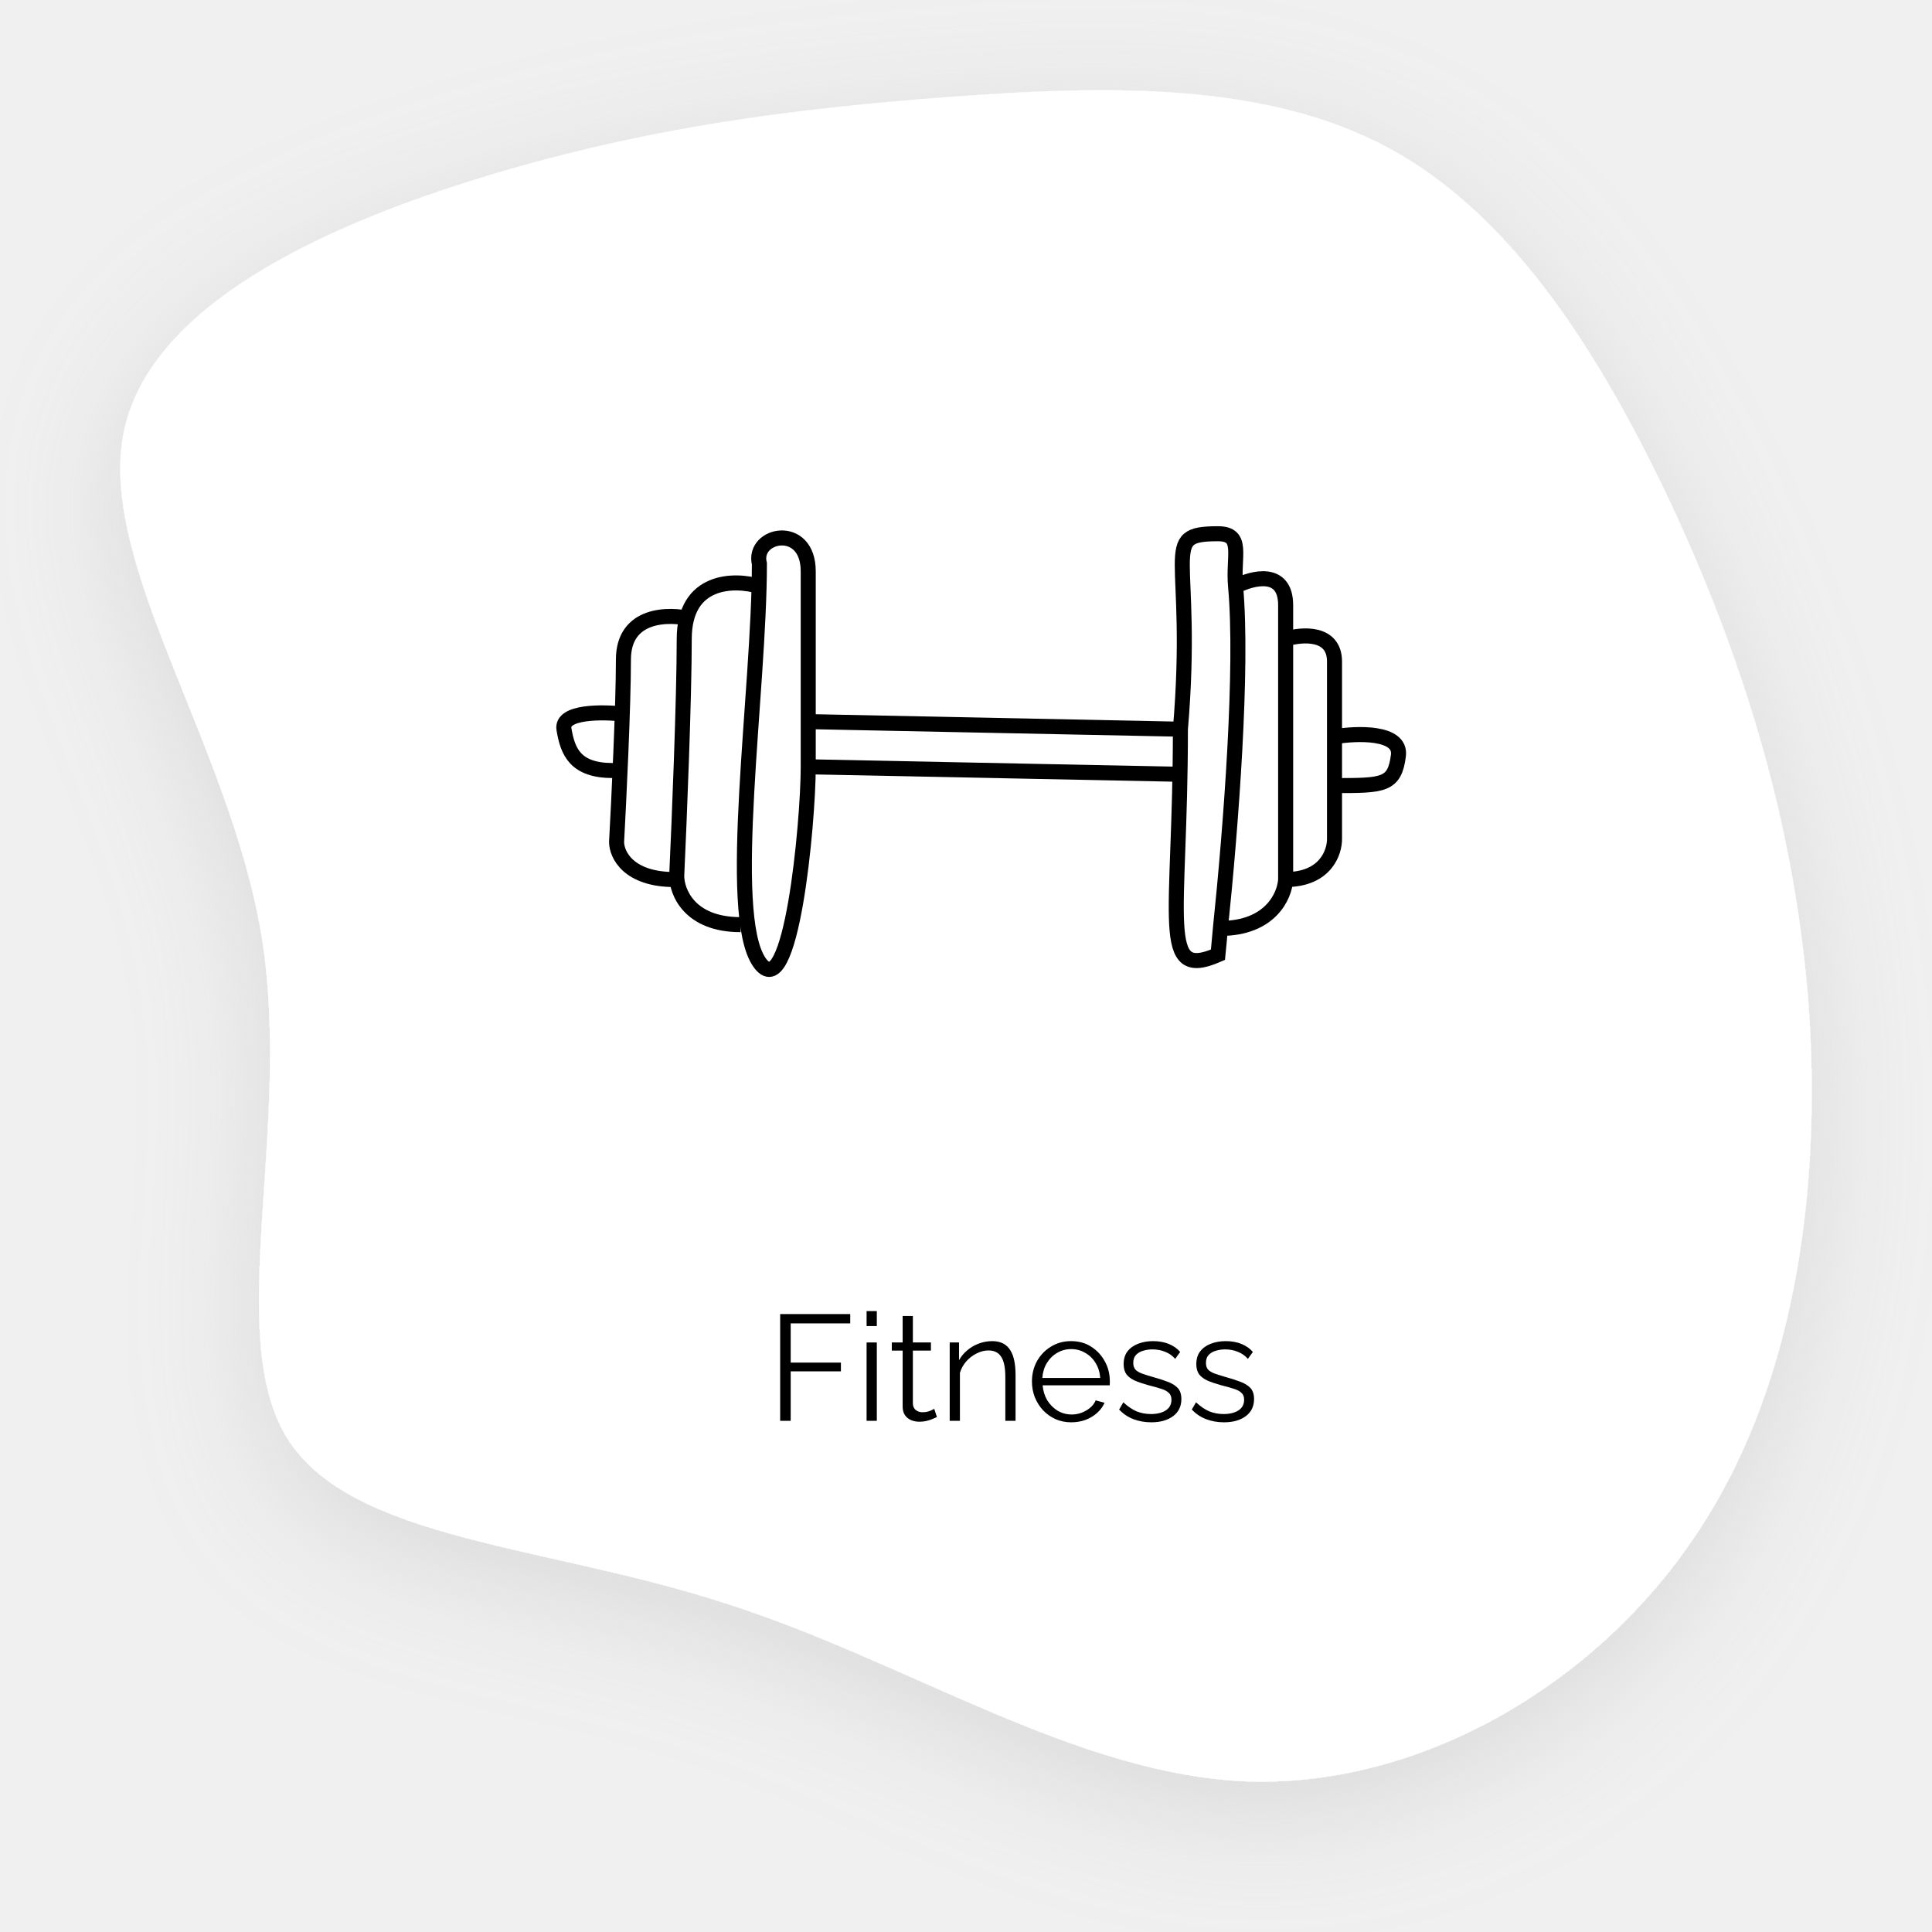
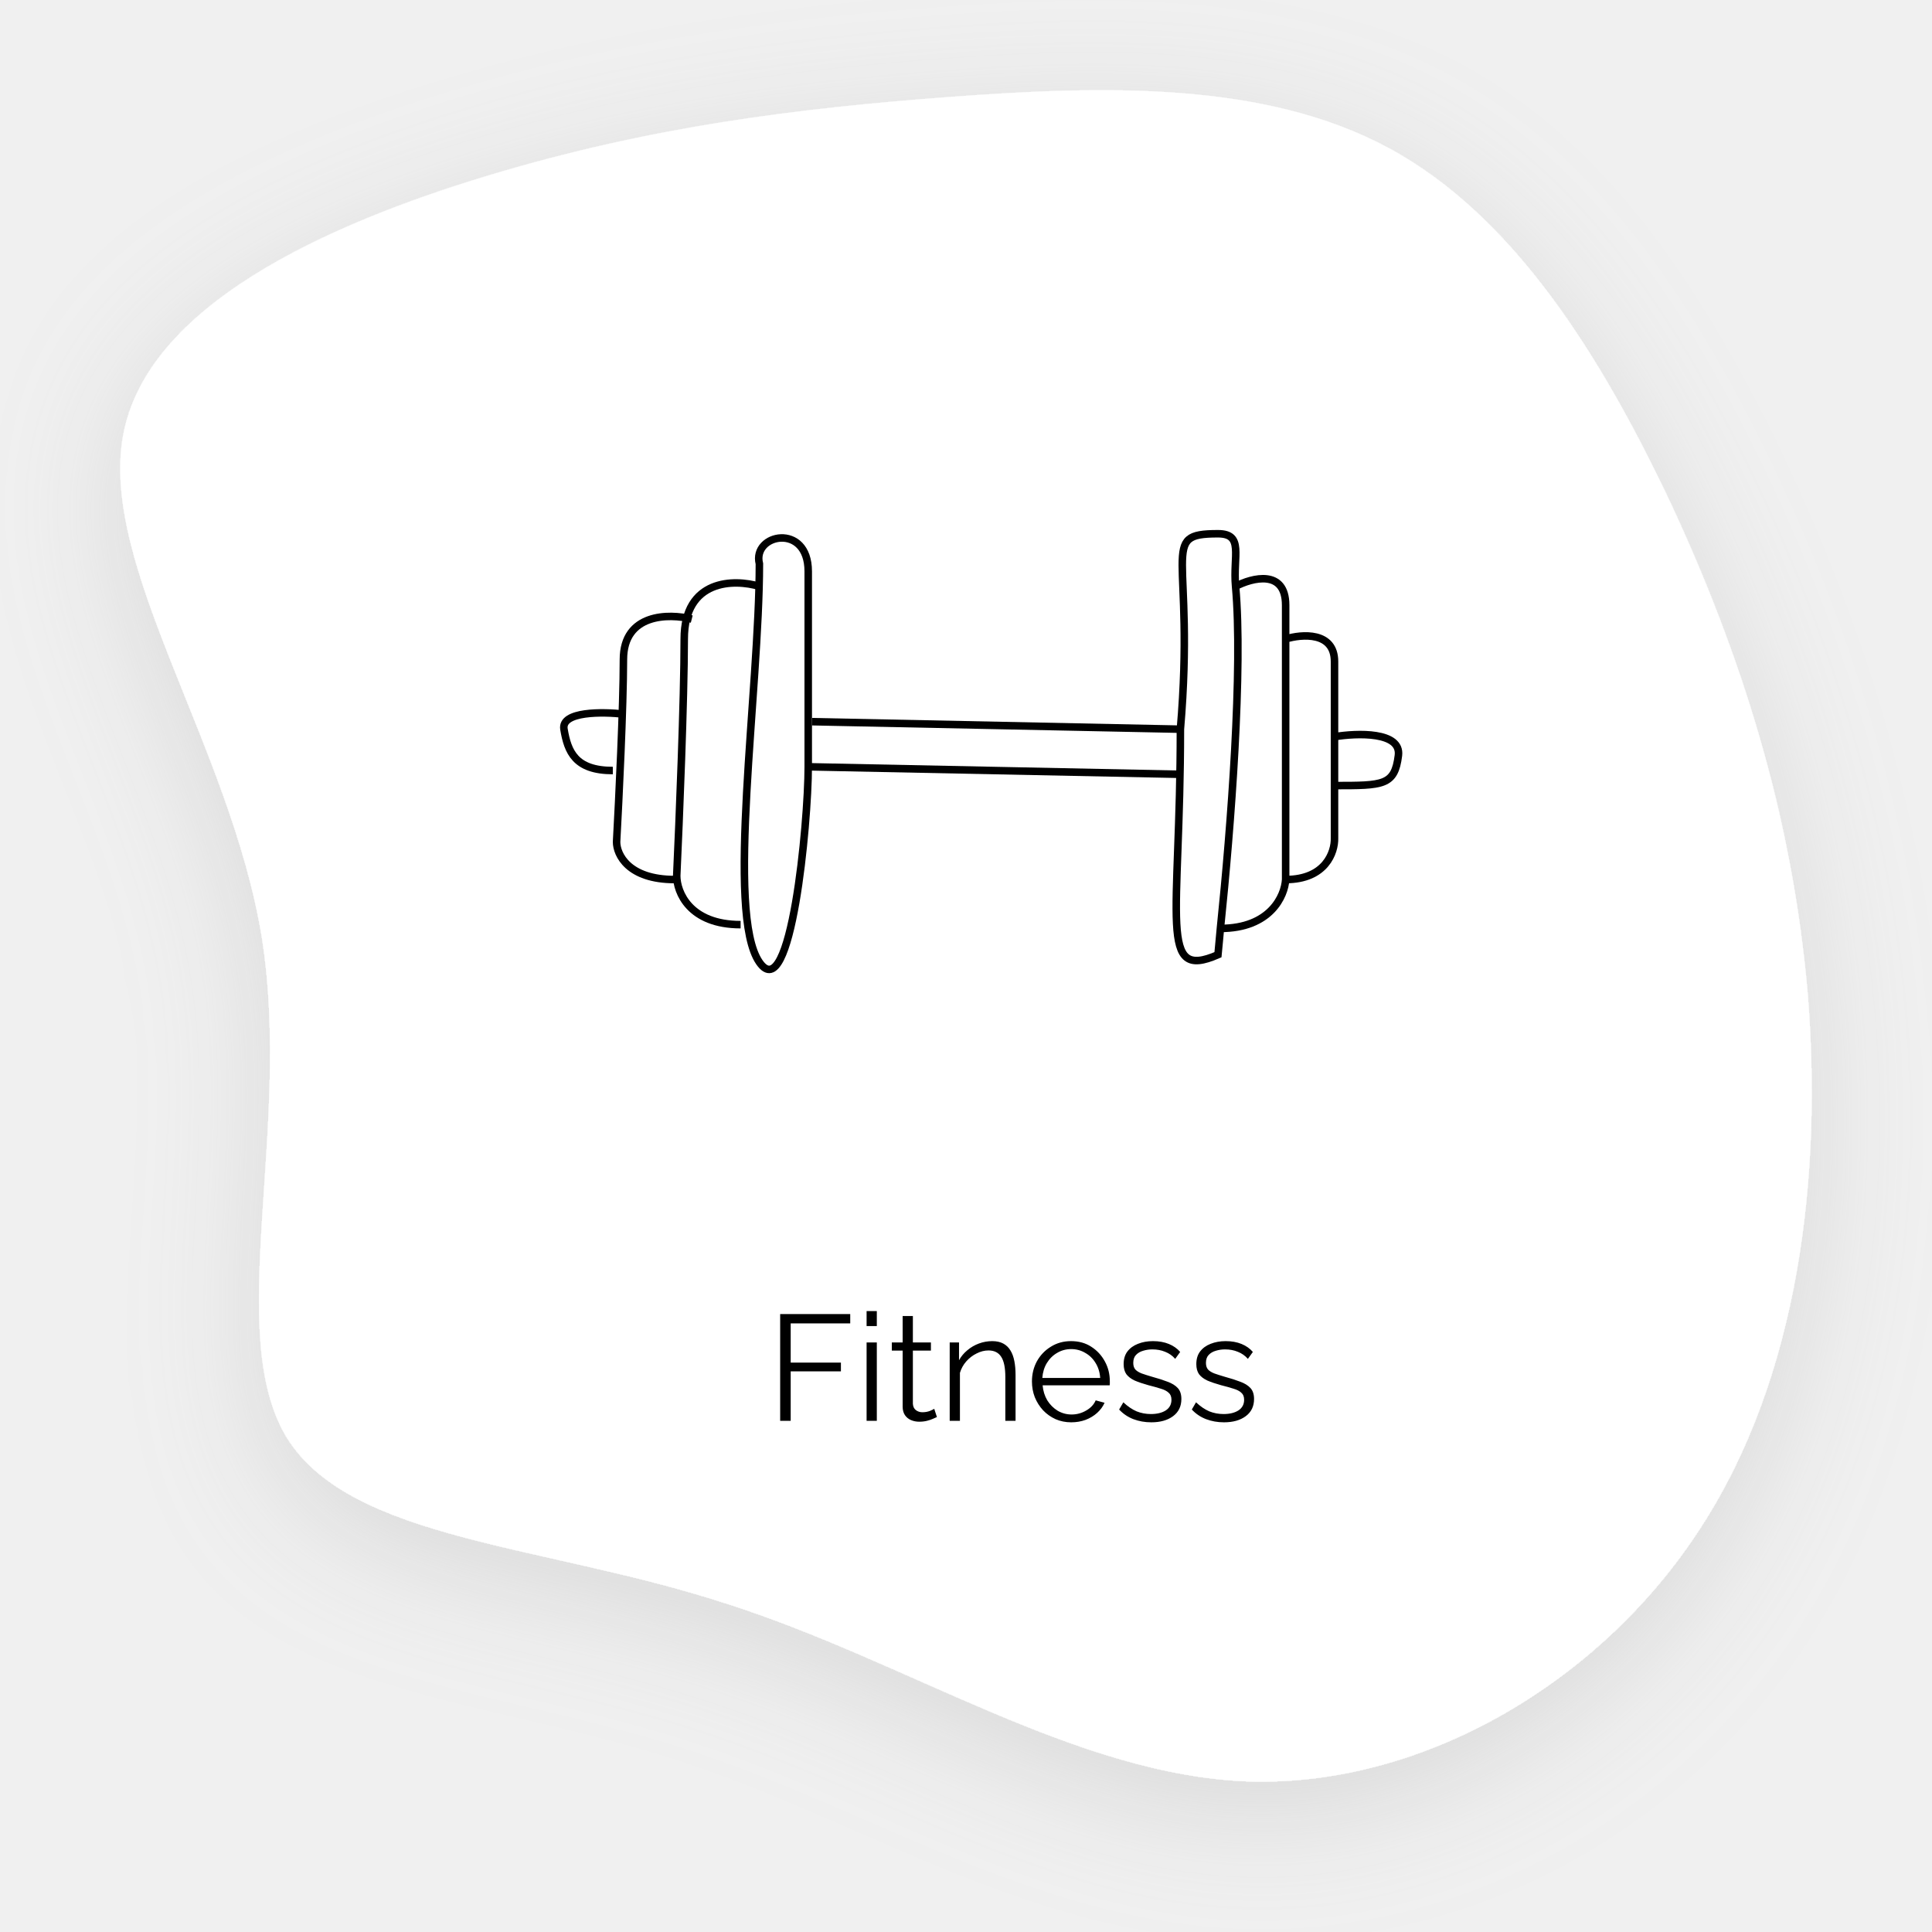
<svg xmlns="http://www.w3.org/2000/svg" width="257" height="257" viewBox="0 0 257 257" fill="none">
  <g filter="url(#filter0_d_37_9)">
    <path d="M184.776 19.721C201.304 28.673 212.918 47.182 222.298 67.057C231.53 86.932 238.379 108.173 240.464 132.144C242.399 156.115 239.421 182.969 226.169 203.299C212.918 223.781 189.392 237.588 166.313 236.981C143.234 236.222 120.899 221.05 96.629 213.313C72.508 205.424 46.599 204.968 38.112 191.162C29.774 177.356 38.857 150.198 34.837 124.71C30.668 99.221 13.246 75.402 16.373 57.954C19.5 40.658 43.324 29.886 64.914 23.363C86.504 16.839 106.009 14.411 126.408 12.894C146.807 11.377 168.248 10.77 184.776 19.721Z" fill="white" />
  </g>
  <path d="M103.78 189V174.8H113.1V176.04H105.18V181.26H111.86V182.42H105.18V189H103.78ZM115.277 189V178.58H116.637V189H115.277ZM115.277 176.4V174.4H116.637V176.4H115.277ZM124.633 188.5C124.526 188.54 124.359 188.613 124.133 188.72C123.906 188.827 123.633 188.92 123.313 189C122.993 189.08 122.646 189.12 122.273 189.12C121.886 189.12 121.519 189.047 121.173 188.9C120.839 188.753 120.573 188.533 120.373 188.24C120.173 187.933 120.073 187.56 120.073 187.12V179.66H118.633V178.58H120.073V175.06H121.433V178.58H123.833V179.66H121.433V186.74C121.459 187.113 121.593 187.393 121.833 187.58C122.086 187.767 122.373 187.86 122.693 187.86C123.066 187.86 123.406 187.8 123.713 187.68C124.019 187.547 124.206 187.453 124.273 187.4L124.633 188.5ZM135.092 189H133.732V183.18C133.732 181.953 133.552 181.06 133.192 180.5C132.832 179.927 132.265 179.64 131.492 179.64C130.959 179.64 130.432 179.773 129.912 180.04C129.392 180.293 128.932 180.647 128.532 181.1C128.145 181.54 127.865 182.047 127.692 182.62V189H126.332V178.58H127.572V180.94C127.852 180.433 128.219 179.993 128.672 179.62C129.125 179.233 129.639 178.933 130.212 178.72C130.785 178.507 131.379 178.4 131.992 178.4C132.565 178.4 133.052 178.507 133.452 178.72C133.852 178.933 134.172 179.24 134.412 179.64C134.652 180.027 134.825 180.5 134.932 181.06C135.039 181.607 135.092 182.22 135.092 182.9V189ZM142.492 189.2C141.746 189.2 141.052 189.06 140.412 188.78C139.772 188.487 139.219 188.093 138.752 187.6C138.286 187.093 137.919 186.513 137.652 185.86C137.399 185.207 137.272 184.507 137.272 183.76C137.272 182.787 137.492 181.893 137.932 181.08C138.386 180.267 139.006 179.62 139.792 179.14C140.579 178.647 141.472 178.4 142.472 178.4C143.499 178.4 144.392 178.647 145.152 179.14C145.926 179.633 146.532 180.287 146.972 181.1C147.412 181.9 147.632 182.78 147.632 183.74C147.632 183.847 147.632 183.953 147.632 184.06C147.632 184.153 147.626 184.227 147.612 184.28H138.692C138.759 185.027 138.966 185.693 139.312 186.28C139.672 186.853 140.132 187.313 140.692 187.66C141.266 187.993 141.886 188.16 142.552 188.16C143.232 188.16 143.872 187.987 144.472 187.64C145.086 187.293 145.512 186.84 145.752 186.28L146.932 186.6C146.719 187.093 146.392 187.54 145.952 187.94C145.512 188.34 144.992 188.653 144.392 188.88C143.806 189.093 143.172 189.2 142.492 189.2ZM138.652 183.3H146.352C146.299 182.54 146.092 181.873 145.732 181.3C145.386 180.727 144.926 180.28 144.352 179.96C143.792 179.627 143.172 179.46 142.492 179.46C141.812 179.46 141.192 179.627 140.632 179.96C140.072 180.28 139.612 180.733 139.252 181.32C138.906 181.893 138.706 182.553 138.652 183.3ZM153.15 189.2C152.297 189.2 151.504 189.06 150.77 188.78C150.037 188.5 149.404 188.073 148.87 187.5L149.43 186.54C150.017 187.087 150.604 187.487 151.19 187.74C151.79 187.98 152.424 188.1 153.09 188.1C153.904 188.1 154.564 187.94 155.07 187.62C155.577 187.287 155.83 186.813 155.83 186.2C155.83 185.787 155.704 185.473 155.45 185.26C155.21 185.033 154.857 184.853 154.39 184.72C153.937 184.573 153.39 184.42 152.75 184.26C152.03 184.06 151.424 183.853 150.93 183.64C150.45 183.413 150.084 183.133 149.83 182.8C149.59 182.453 149.47 182.007 149.47 181.46C149.47 180.78 149.637 180.22 149.97 179.78C150.317 179.327 150.784 178.987 151.37 178.76C151.97 178.52 152.637 178.4 153.37 178.4C154.17 178.4 154.877 178.527 155.49 178.78C156.104 179.033 156.604 179.387 156.99 179.84L156.33 180.76C155.957 180.333 155.51 180.02 154.99 179.82C154.484 179.607 153.917 179.5 153.29 179.5C152.864 179.5 152.457 179.56 152.07 179.68C151.684 179.787 151.364 179.973 151.11 180.24C150.87 180.493 150.75 180.847 150.75 181.3C150.75 181.673 150.844 181.967 151.03 182.18C151.217 182.38 151.497 182.553 151.87 182.7C152.244 182.833 152.704 182.98 153.25 183.14C154.037 183.353 154.724 183.573 155.31 183.8C155.897 184.013 156.35 184.293 156.67 184.64C156.99 184.987 157.15 185.473 157.15 186.1C157.15 187.073 156.784 187.833 156.05 188.38C155.317 188.927 154.35 189.2 153.15 189.2ZM162.818 189.2C161.965 189.2 161.172 189.06 160.438 188.78C159.705 188.5 159.072 188.073 158.538 187.5L159.098 186.54C159.685 187.087 160.272 187.487 160.858 187.74C161.458 187.98 162.092 188.1 162.758 188.1C163.572 188.1 164.232 187.94 164.738 187.62C165.245 187.287 165.498 186.813 165.498 186.2C165.498 185.787 165.372 185.473 165.118 185.26C164.878 185.033 164.525 184.853 164.058 184.72C163.605 184.573 163.058 184.42 162.418 184.26C161.698 184.06 161.092 183.853 160.598 183.64C160.118 183.413 159.752 183.133 159.498 182.8C159.258 182.453 159.138 182.007 159.138 181.46C159.138 180.78 159.305 180.22 159.638 179.78C159.985 179.327 160.452 178.987 161.038 178.76C161.638 178.52 162.305 178.4 163.038 178.4C163.838 178.4 164.545 178.527 165.158 178.78C165.772 179.033 166.272 179.387 166.658 179.84L165.998 180.76C165.625 180.333 165.178 180.02 164.658 179.82C164.152 179.607 163.585 179.5 162.958 179.5C162.532 179.5 162.125 179.56 161.738 179.68C161.352 179.787 161.032 179.973 160.778 180.24C160.538 180.493 160.418 180.847 160.418 181.3C160.418 181.673 160.512 181.967 160.698 182.18C160.885 182.38 161.165 182.553 161.538 182.7C161.912 182.833 162.372 182.98 162.918 183.14C163.705 183.353 164.392 183.573 164.978 183.8C165.565 184.013 166.018 184.293 166.338 184.64C166.658 184.987 166.818 185.473 166.818 186.1C166.818 187.073 166.452 187.833 165.718 188.38C164.985 188.927 164.018 189.2 162.818 189.2Z" fill="black" />
-   <path d="M83.02 94.999C80.187 94.666 74.621 94.599 75.02 96.999C75.52 99.999 76.519 102.499 81.519 102.499" stroke="black" stroke-width="2" />
-   <path d="M108.02 96L157.02 96.999M157.02 96.999C159.02 73.498 154.02 71 162.02 71C165.52 71 163.988 73.947 164.359 78M157.02 96.999C157.02 122.499 154.02 130.498 162.02 126.999C162.125 126.048 162.233 124.546 162.342 123.5M164.359 78C166.579 76.833 171.02 75.7 171.02 80.5C171.02 81.435 171.02 83.004 171.02 85M164.359 78C165.354 88.853 163.763 109.856 162.342 123.5M171.02 117C170.901 119.167 169 123.5 162.342 123.5M171.02 117C171.02 108.813 171.02 93.255 171.02 85M171.02 117C176.348 117 177.573 113.333 177.52 111.5C177.52 109.659 177.52 107.179 177.52 104.5M171.02 85C173.186 84.333 177.52 84 177.52 88C177.52 89.864 177.52 93.753 177.52 98M177.52 98C180.52 97.5 186.42 97.3 186.02 100.5C185.52 104.5 184.02 104.5 177.52 104.5M177.52 98C177.52 100.147 177.52 102.386 177.52 104.5" stroke="black" stroke-width="2" />
-   <path d="M157.013 103L107.513 102M107.513 102C107.513 109.5 105.217 134.073 101.016 128C96.52 121.5 101.015 91.998 101.017 74.999C100.022 70.999 107.513 69.5 107.513 76C107.513 85.025 107.513 95.999 107.513 102Z" stroke="black" stroke-width="2" />
-   <path d="M101.02 77.999C97.686 76.999 91.019 76.999 91.019 84.999C91.019 92.999 90.353 109.332 90.019 116.499C90.019 118.666 91.719 122.999 98.519 122.999" stroke="black" stroke-width="2" />
-   <path d="M92.019 82.349C88.989 81.579 82.929 81.579 82.929 87.739C82.929 93.899 82.323 106.476 82.019 111.994C82.019 113.662 83.565 116.999 89.747 116.999" stroke="black" stroke-width="2" />
+   <path d="M83.02 94.999C80.187 94.666 74.621 94.599 75.02 96.999C75.52 99.999 76.519 102.499 81.519 102.499" stroke="black" strokeWidth="2" />
+   <path d="M108.02 96L157.02 96.999M157.02 96.999C159.02 73.498 154.02 71 162.02 71C165.52 71 163.988 73.947 164.359 78M157.02 96.999C157.02 122.499 154.02 130.498 162.02 126.999C162.125 126.048 162.233 124.546 162.342 123.5M164.359 78C166.579 76.833 171.02 75.7 171.02 80.5C171.02 81.435 171.02 83.004 171.02 85M164.359 78C165.354 88.853 163.763 109.856 162.342 123.5M171.02 117C170.901 119.167 169 123.5 162.342 123.5M171.02 117C171.02 108.813 171.02 93.255 171.02 85M171.02 117C176.348 117 177.573 113.333 177.52 111.5C177.52 109.659 177.52 107.179 177.52 104.5M171.02 85C173.186 84.333 177.52 84 177.52 88C177.52 89.864 177.52 93.753 177.52 98M177.52 98C180.52 97.5 186.42 97.3 186.02 100.5C185.52 104.5 184.02 104.5 177.52 104.5M177.52 98C177.52 100.147 177.52 102.386 177.52 104.5" stroke="black" strokeWidth="2" />
+   <path d="M157.013 103L107.513 102M107.513 102C107.513 109.5 105.217 134.073 101.016 128C96.52 121.5 101.015 91.998 101.017 74.999C100.022 70.999 107.513 69.5 107.513 76C107.513 85.025 107.513 95.999 107.513 102Z" stroke="black" strokeWidth="2" />
+   <path d="M101.02 77.999C97.686 76.999 91.019 76.999 91.019 84.999C91.019 92.999 90.353 109.332 90.019 116.499C90.019 118.666 91.719 122.999 98.519 122.999" stroke="black" strokeWidth="2" />
+   <path d="M92.019 82.349C88.989 81.579 82.929 81.579 82.929 87.739C82.929 93.899 82.323 106.476 82.019 111.994C82.019 113.662 83.565 116.999 89.747 116.999" stroke="black" strokeWidth="2" />
  <defs>
    <filter id="filter0_d_37_9" x="0" y="0" width="257" height="257" filterUnits="userSpaceOnUse" color-interpolation-filters="sRGB">
      <feFlood flood-opacity="0" result="BackgroundImageFix" />
      <feColorMatrix in="SourceAlpha" type="matrix" values="0 0 0 0 0 0 0 0 0 0 0 0 0 0 0 0 0 0 127 0" result="hardAlpha" />
      <feOffset dy="4" />
      <feGaussianBlur stdDeviation="8" />
      <feComposite in2="hardAlpha" operator="out" />
      <feColorMatrix type="matrix" values="0 0 0 0 0.592 0 0 0 0 0.592 0 0 0 0 0.592 0 0 0 0.25 0" />
      <feBlend mode="normal" in2="BackgroundImageFix" result="effect1_dropShadow_37_9" />
      <feBlend mode="normal" in="SourceGraphic" in2="effect1_dropShadow_37_9" result="shape" />
    </filter>
  </defs>
</svg>
